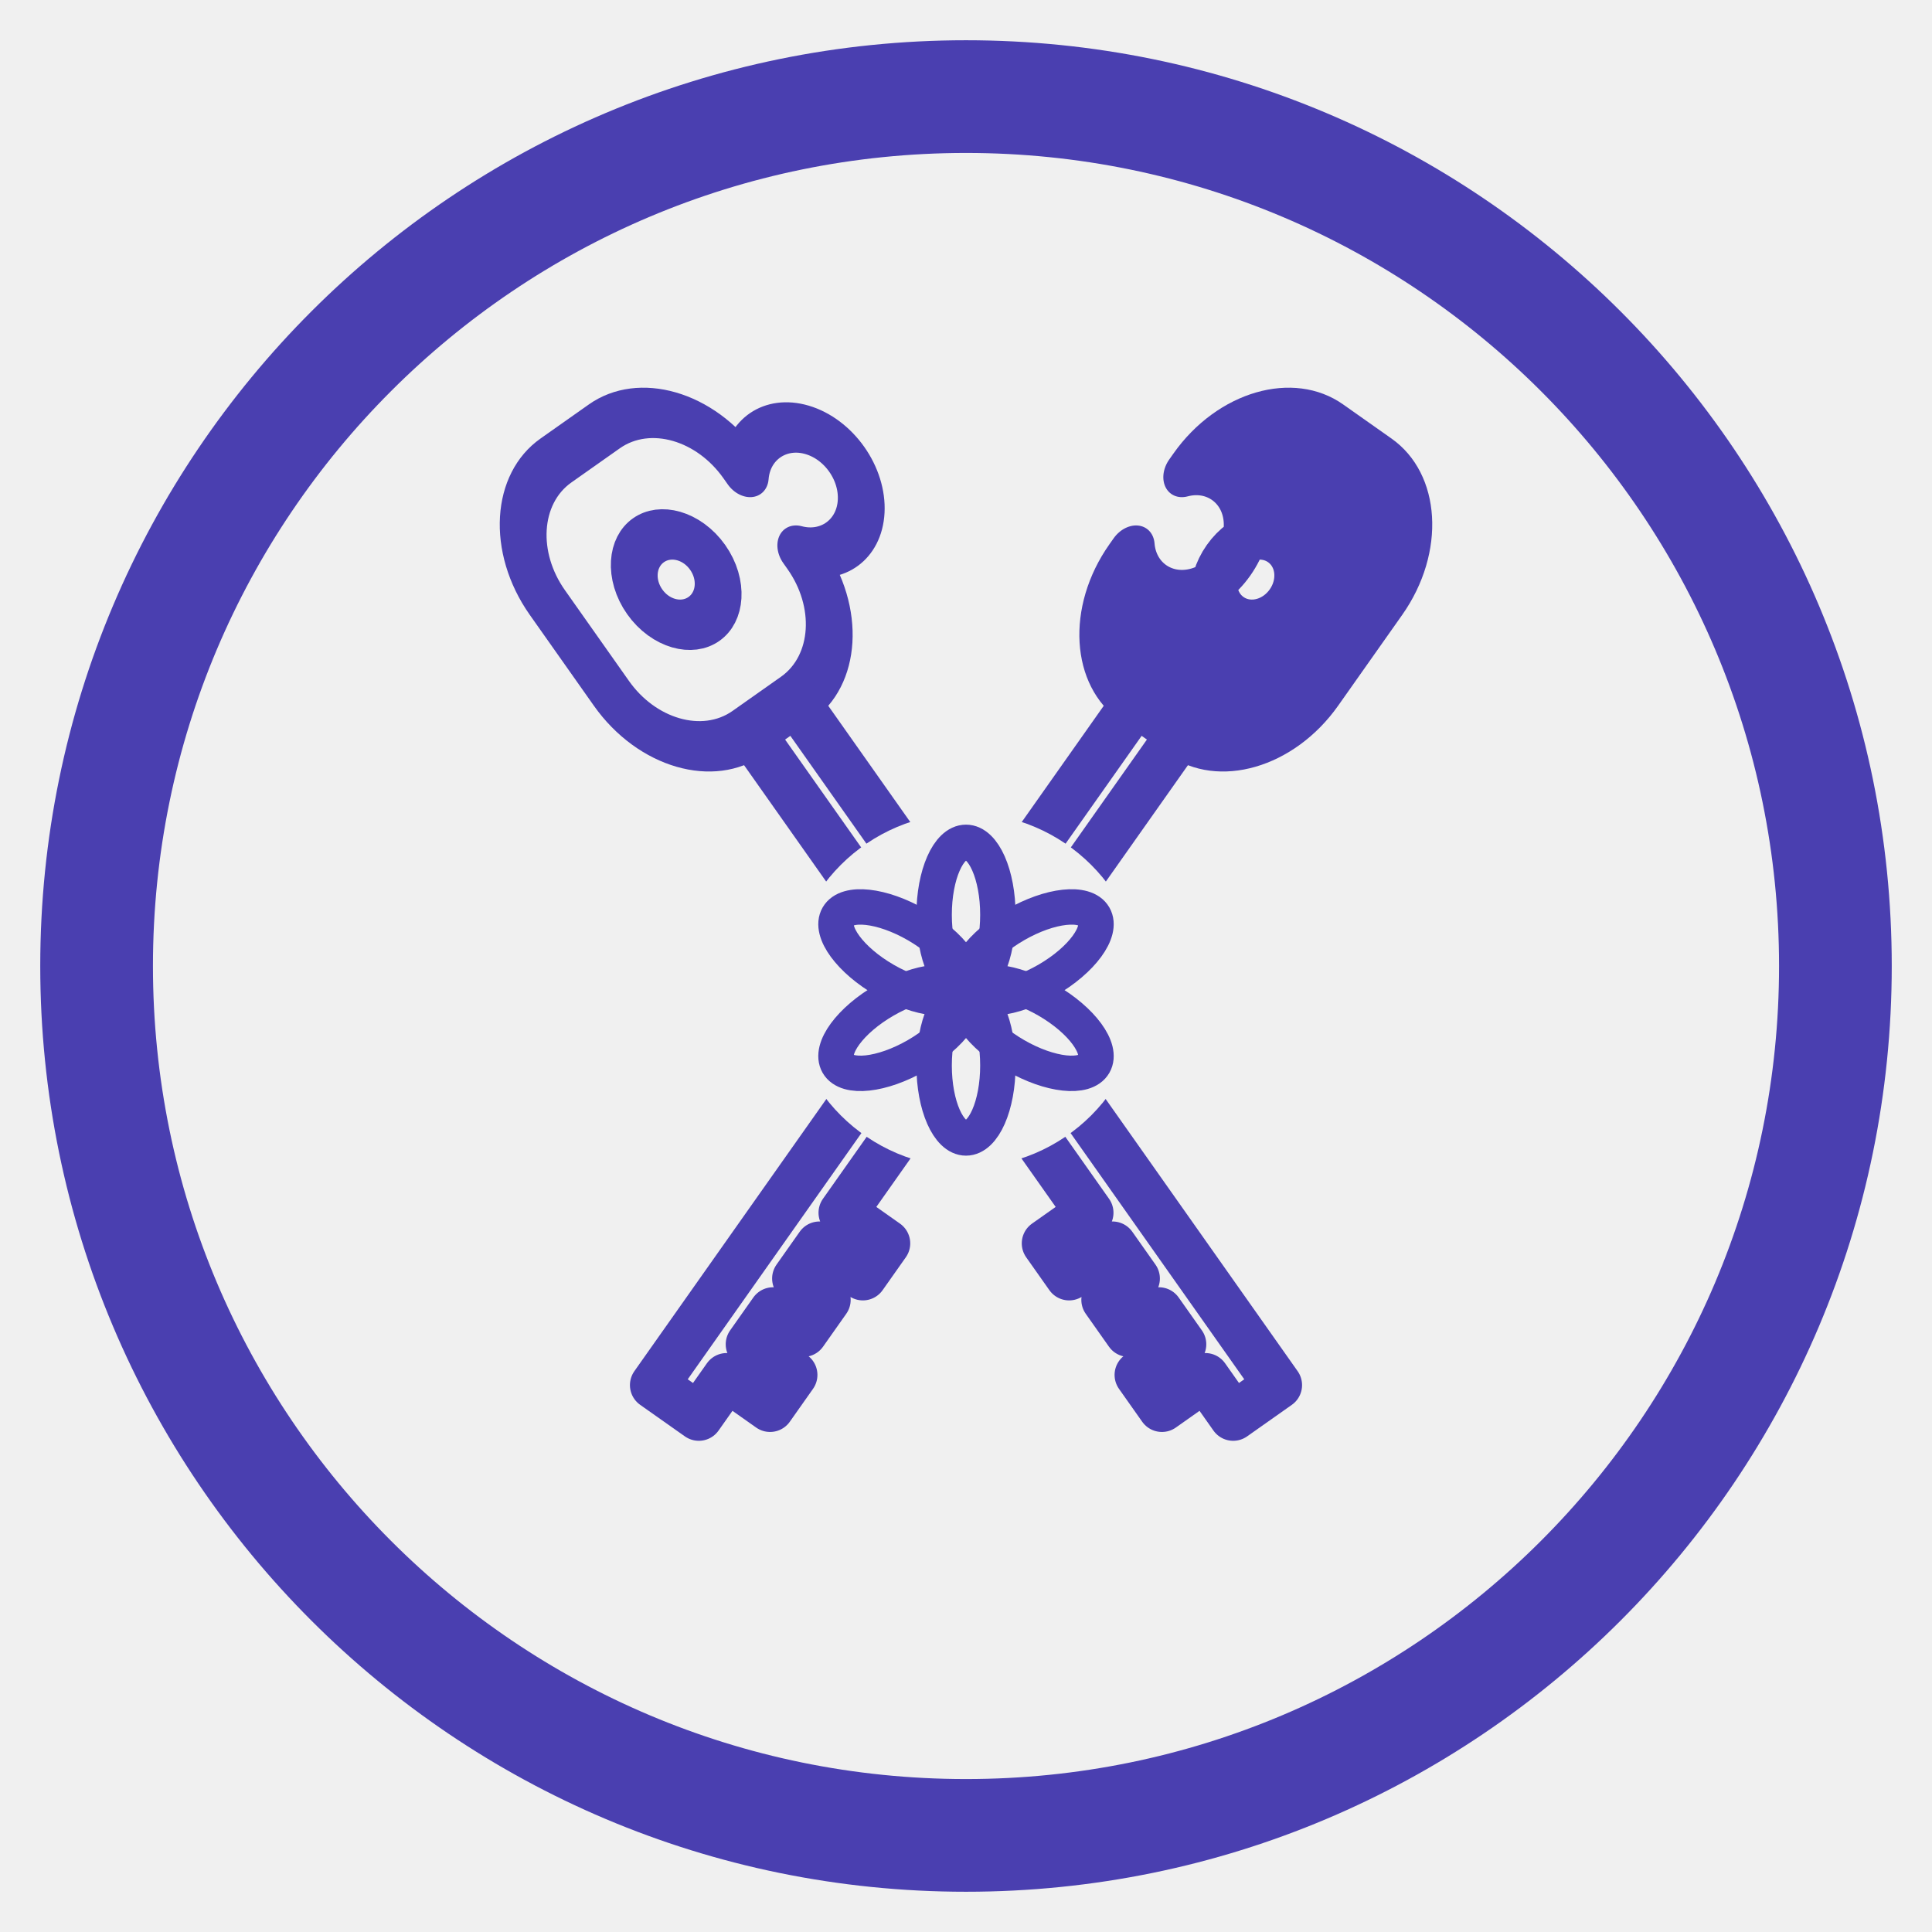
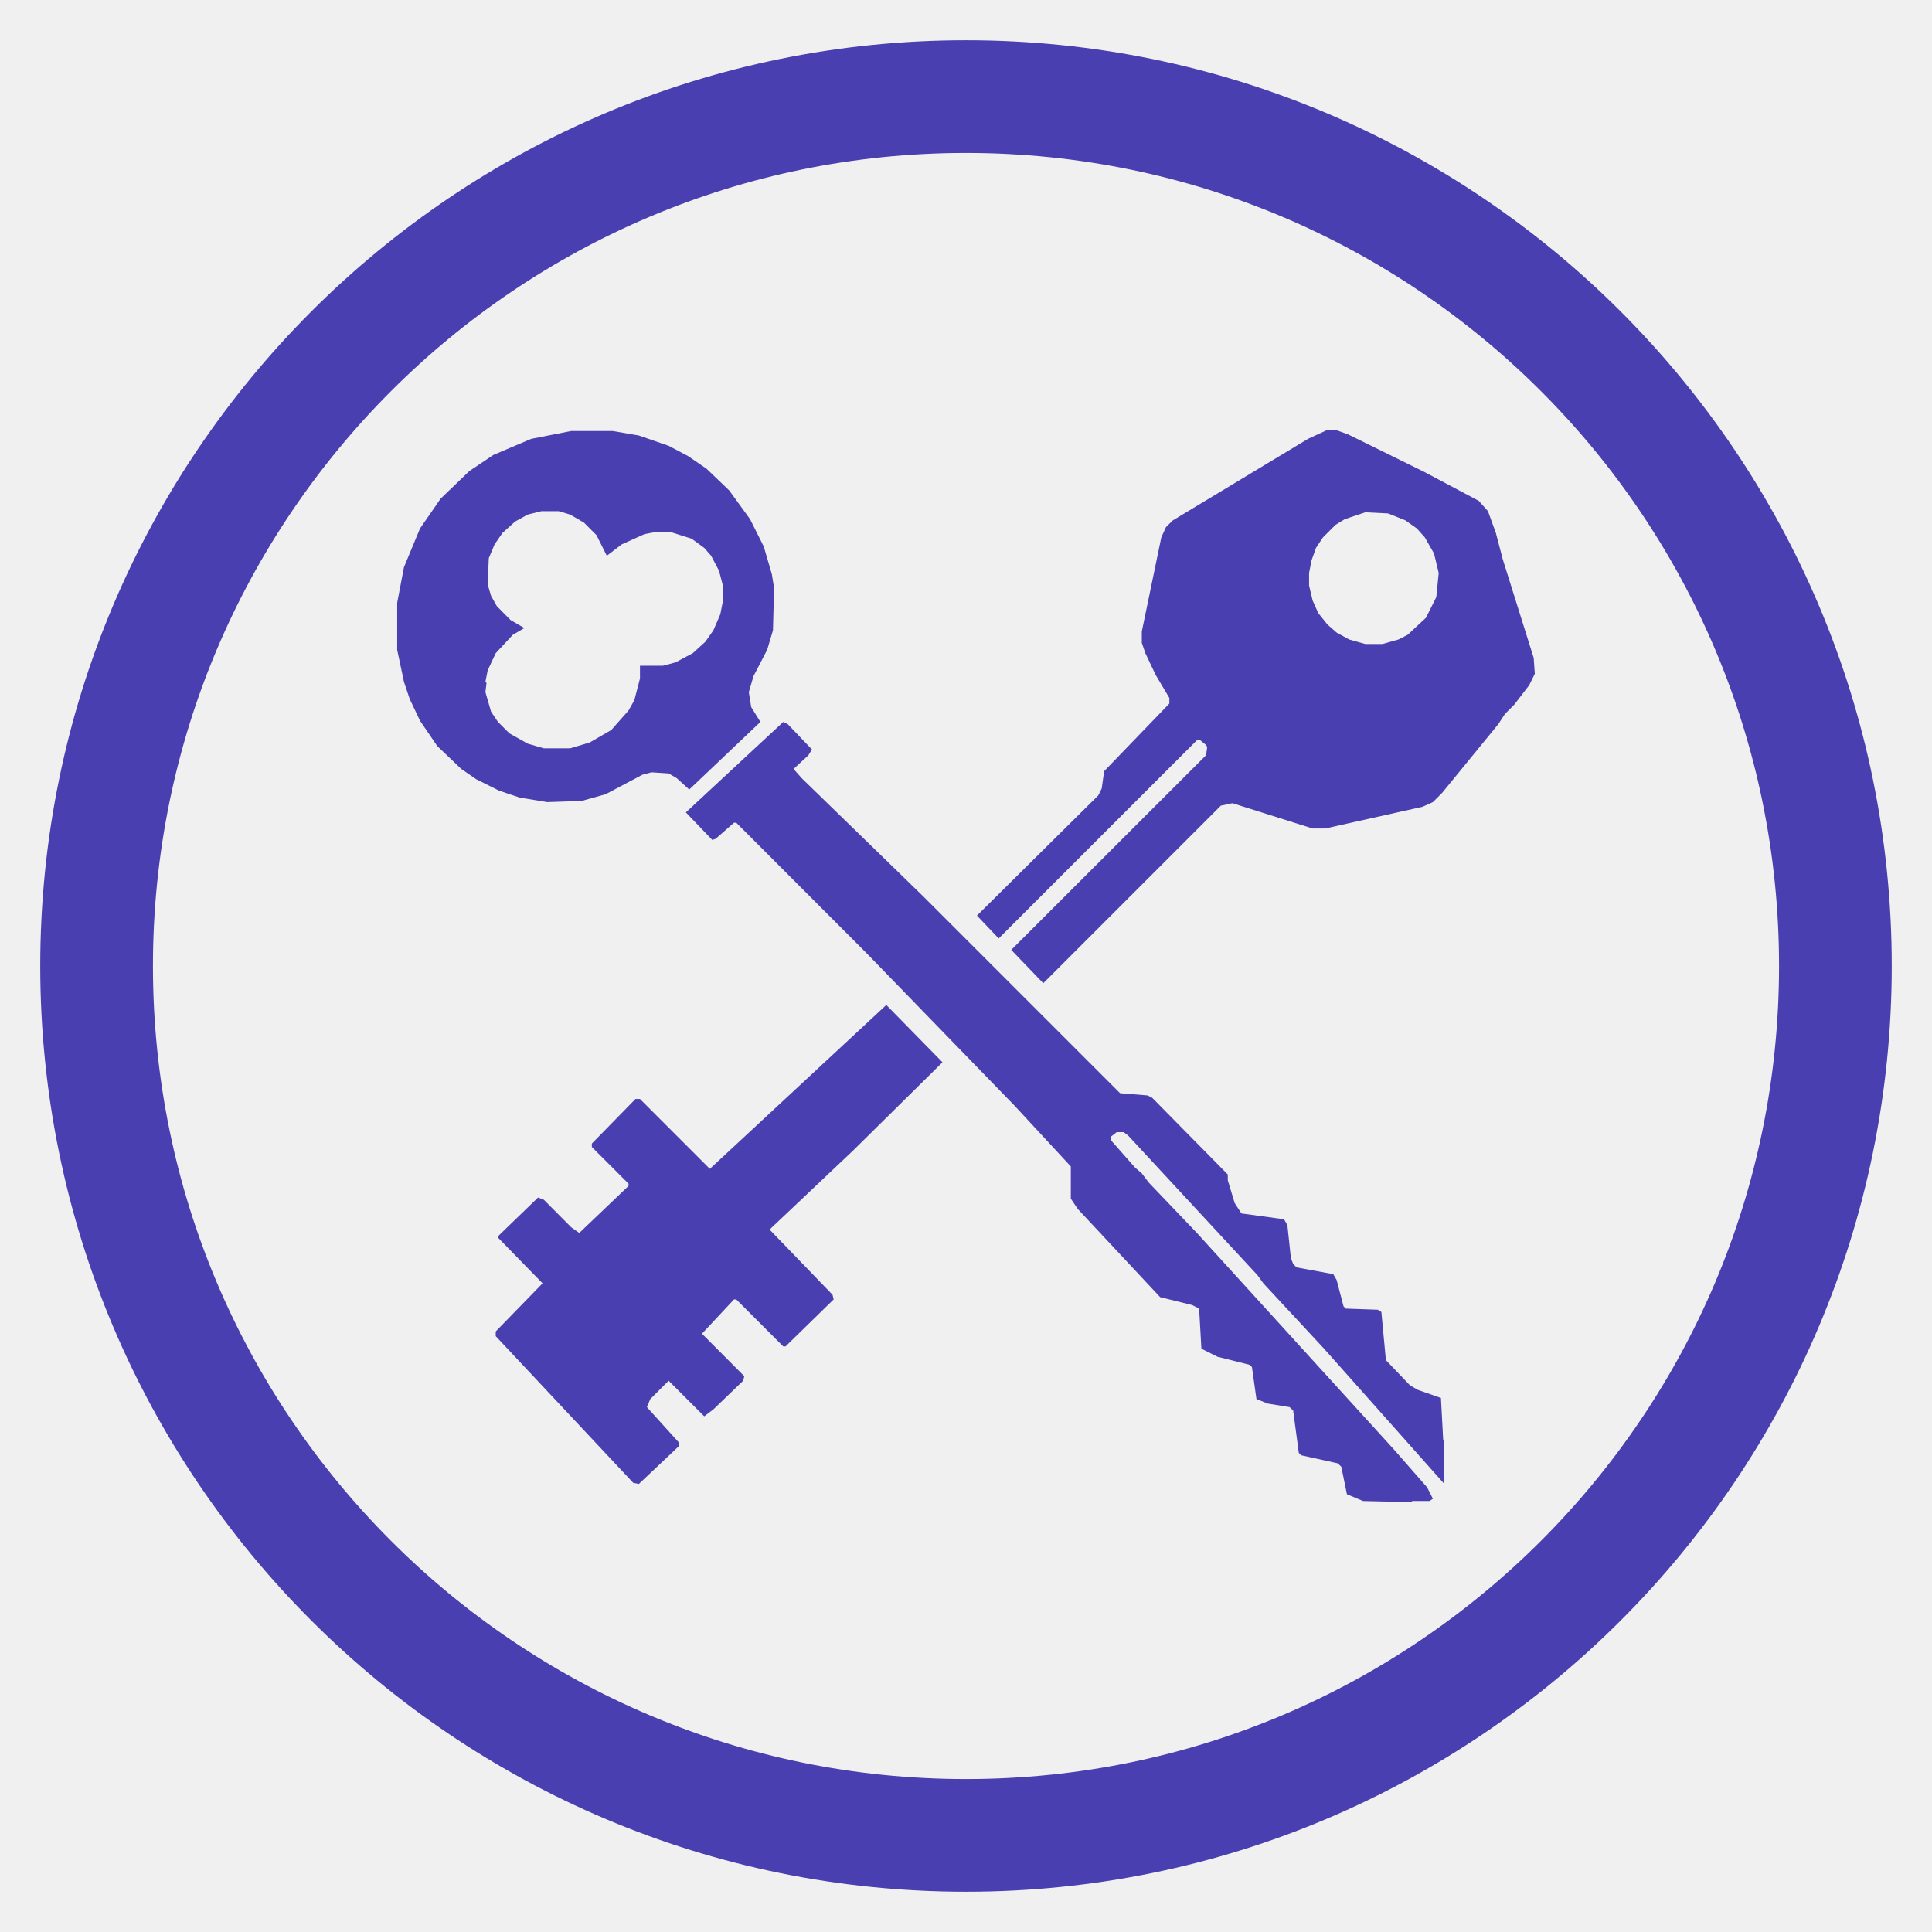
<svg xmlns="http://www.w3.org/2000/svg" width="256" height="256" viewBox="0 0 120 120" color="#4a3fb0">
  <g fill="none" stroke="currentColor">
    <circle cx="60" cy="60" r="54" stroke-width="7" />
  </g>
-   <defs>
-     <mask id="cfm-cut">
-       <rect width="120" height="120" fill="#fff" />
-       <circle cx="60" cy="61.5" r="11" fill="#000" />
-     </mask>
-   </defs>
-   <g mask="url(#cfm-cut)">
-     <g transform="translate(42 36) rotate(144.8) scale(1 1)" stroke="currentColor" stroke-linejoin="round" stroke-linecap="round">
-       <g transform="scale(-0.92 1.15)" fill="none" stroke-width="2.90">
-         <path d="M-2 -9 H2 A6 6 0 0 1 8 -3 V-2.6 A3.6 3.6 0 1 1 8 2.6 V3 A6 6 0 0 1 2 9 H-2 A6 6 0 0 1 -8 3 V-3 A6 6 0 0 1 -2 -9 Z" />
-         <path d="M-2.6 0 a2.6 2.6 0 1 0 5.2 0 a2.6 2.6 0 1 0 -5.2 0 Z" />
-       </g>
-       <path fill="none" stroke-width="3.0" d="M-1.7 -10.35 V-62.426 H1.7 V-59.426 H5 V-56.926 H1.7 V-54.426 H4 V-51.926 H1.7 V-49.426 H5 V-46.926 H1.7 V-10.35" />
-     </g>
-     <g transform="translate(78 36) rotate(-144.8) scale(-1 1)" stroke="currentColor" stroke-linejoin="round" stroke-linecap="round">
-       <g transform="scale(0.92 1.15)">
-         <path fill="currentColor" fill-rule="evenodd" stroke-width="2.90" d="M-2 -9 H2 A6 6 0 0 1 8 -3 V3 A6 6 0 0 1 2 9 H-2 A6 6 0 0 1 -8 3 V2.6 A3.6 3.6 0 1 0 -8 -2.6 V-3 A6 6 0 0 1 -2 -9 Z M-2.6 0 a2.6 2.6 0 1 0 5.2 0 a2.6 2.6 0 1 0 -5.2 0 Z" />
-       </g>
-       <path fill="none" stroke-width="3.0" d="M-1.7 -10.35 V-62.426 H1.7 V-59.426 H5 V-56.926 H1.7 V-54.426 H4 V-51.926 H1.7 V-49.426 H5 V-46.926 H1.7 V-10.35" />
-     </g>
-   </g>
-   <ellipse cx="60" cy="56.82" rx="1.98" ry="4.50" transform="rotate(0 60 61.5)" fill="none" stroke="currentColor" stroke-width="2.2" />
-   <ellipse cx="60" cy="56.82" rx="1.98" ry="4.50" transform="rotate(60 60 61.5)" fill="none" stroke="currentColor" stroke-width="2.2" />
-   <ellipse cx="60" cy="56.82" rx="1.98" ry="4.50" transform="rotate(120 60 61.5)" fill="none" stroke="currentColor" stroke-width="2.2" />
-   <ellipse cx="60" cy="56.82" rx="1.98" ry="4.50" transform="rotate(180 60 61.5)" fill="none" stroke="currentColor" stroke-width="2.2" />
-   <ellipse cx="60" cy="56.82" rx="1.98" ry="4.50" transform="rotate(240 60 61.5)" fill="none" stroke="currentColor" stroke-width="2.2" />
-   <ellipse cx="60" cy="56.82" rx="1.98" ry="4.50" transform="rotate(300 60 61.5)" fill="none" stroke="currentColor" stroke-width="2.2" />
-   <circle cx="60" cy="61.5" r="1.26" fill="currentColor" />
+   <path fill="currentColor" fill-rule="evenodd" d="M55.05 62.42 L44.09 72.60 L39.75 68.26 L39.47 68.26 L36.76 71.03 L36.76 71.24 L39.04 73.52 L39.04 73.66 L35.98 76.58 L35.48 76.23 L33.78 74.52 L33.42 74.38 L31.00 76.72 L30.93 76.87 L33.70 79.71 L30.79 82.70 L30.79 82.99 L39.33 92.10 L39.68 92.17 L42.17 89.82 L42.17 89.60 L40.18 87.40 L40.39 86.90 L41.53 85.76 L43.74 87.97 L44.31 87.54 L46.16 85.76 L46.23 85.48 L43.60 82.84 L45.59 80.71 L45.73 80.71 L48.65 83.63 L48.79 83.63 L51.78 80.71 L51.71 80.42 L47.80 76.37 L52.99 71.46 L58.54 65.98Z M42.60 50.46 L44.24 52.17 L44.45 52.10 L45.59 51.10 L45.73 51.10 L53.84 59.22 L63.02 68.68 L66.51 72.45 L66.51 74.45 L66.94 75.09 L72.06 80.57 L74.05 81.06 L74.48 81.28 L74.62 83.77 L75.62 84.27 L77.61 84.77 L77.76 84.91 L78.04 86.90 L78.75 87.18 L80.10 87.40 L80.32 87.61 L80.67 90.24 L80.82 90.39 L83.09 90.89 L83.31 91.10 L83.66 92.81 L84.66 93.23 L87.65 93.30 L87.72 93.23 L88.79 93.23 L89.00 93.09 L88.64 92.38 L86.58 90.03 L74.34 76.58 L71.35 73.45 L70.92 72.88 L70.50 72.52 L69.00 70.82 L69.00 70.60 L69.36 70.32 L69.79 70.32 L70.07 70.53 L78.11 79.21 L78.47 79.71 L82.24 83.77 L89.71 92.17 L89.71 89.53 L89.64 89.46 L89.50 86.83 L88.07 86.33 L87.58 86.05 L86.08 84.48 L85.80 81.49 L85.58 81.35 L83.59 81.28 L83.45 81.14 L83.02 79.50 L82.81 79.14 L80.53 78.72 L80.32 78.50 L80.18 78.15 L79.96 76.08 L79.75 75.73 L77.11 75.37 L76.69 74.73 L76.26 73.31 L76.26 72.95 L71.56 68.18 L71.28 68.04 L69.57 67.90 L57.40 55.73 L49.79 48.33 L49.29 47.76 L50.21 46.91 L50.43 46.55 L48.93 44.98 L48.65 44.84Z M30.64 28.26 L29.15 29.26 L27.37 30.97 L26.09 32.82 L25.09 35.23 L24.67 37.44 L24.67 40.36 L25.09 42.35 L25.45 43.42 L26.09 44.77 L27.16 46.34 L28.65 47.76 L29.58 48.40 L31.00 49.11 L32.28 49.54 L33.99 49.82 L36.12 49.75 L37.62 49.33 L39.90 48.12 L40.47 47.97 L41.53 48.04 L42.03 48.33 L42.81 49.04 L47.23 44.84 L46.66 43.92 L46.51 42.99 L46.80 42.00 L47.65 40.36 L48.01 39.15 L48.08 36.52 L47.94 35.66 L47.44 33.95 L46.59 32.25 L45.30 30.47 L43.88 29.11 L42.74 28.33 L41.53 27.69 L39.68 27.05 L38.05 26.77 L35.48 26.77 L32.99 27.26Z M42.96 33.46 L43.74 34.03 L44.17 34.52 L44.66 35.45 L44.88 36.30 L44.88 37.44 L44.74 38.15 L44.31 39.15 L43.81 39.86 L43.03 40.57 L41.96 41.14 L41.18 41.35 L39.75 41.35 L39.75 42.14 L39.40 43.49 L39.04 44.13 L37.97 45.34 L36.62 46.12 L35.41 46.48 L33.78 46.48 L32.78 46.19 L31.64 45.55 L30.93 44.84 L30.50 44.20 L30.15 42.99 L30.22 42.42 L30.15 42.35 L30.29 41.64 L30.79 40.57 L31.85 39.43 L32.57 39.01 L31.71 38.51 L30.86 37.65 L30.50 37.01 L30.29 36.30 L30.36 34.67 L30.72 33.81 L31.21 33.10 L32.00 32.39 L32.78 31.96 L33.63 31.75 L34.70 31.75 L35.41 31.96 L36.27 32.46 L37.05 33.24 L37.69 34.52 L38.62 33.81 L40.04 33.17 L40.82 33.03 L41.60 33.03Z M91.85 31.11 L88.50 29.33 L83.73 26.98 L82.95 26.70 L82.45 26.70 L81.24 27.26 L72.85 32.32 L72.42 32.74 L72.13 33.38 L70.92 39.22 L70.92 39.93 L71.14 40.57 L71.78 41.92 L72.63 43.35 L72.63 43.70 L68.58 47.90 L68.43 48.97 L68.22 49.40 L60.68 56.87 L62.03 58.29 L74.34 45.98 L74.55 45.98 L74.91 46.27 L74.98 46.41 L74.91 46.91 L62.81 59.00 L64.80 61.07 L75.83 50.04 L76.55 49.89 L81.53 51.46 L82.31 51.46 L88.36 50.11 L89.00 49.82 L89.57 49.25 L93.06 44.98 L93.48 44.34 L94.05 43.77 L94.98 42.56 L95.33 41.85 L95.26 40.86 L93.34 34.74 L92.91 33.10 L92.42 31.75Z M84.80 31.82 L86.22 31.89 L87.29 32.32 L88.00 32.82 L88.50 33.38 L89.07 34.38 L89.36 35.59 L89.21 37.09 L88.57 38.37 L87.43 39.43 L86.86 39.72 L85.87 40.00 L84.80 40.00 L83.80 39.72 L83.02 39.29 L82.45 38.79 L81.88 38.08 L81.53 37.30 L81.31 36.37 L81.31 35.59 L81.46 34.81 L81.74 34.03 L82.17 33.38 L82.95 32.60 L83.52 32.25Z" />
</svg>
